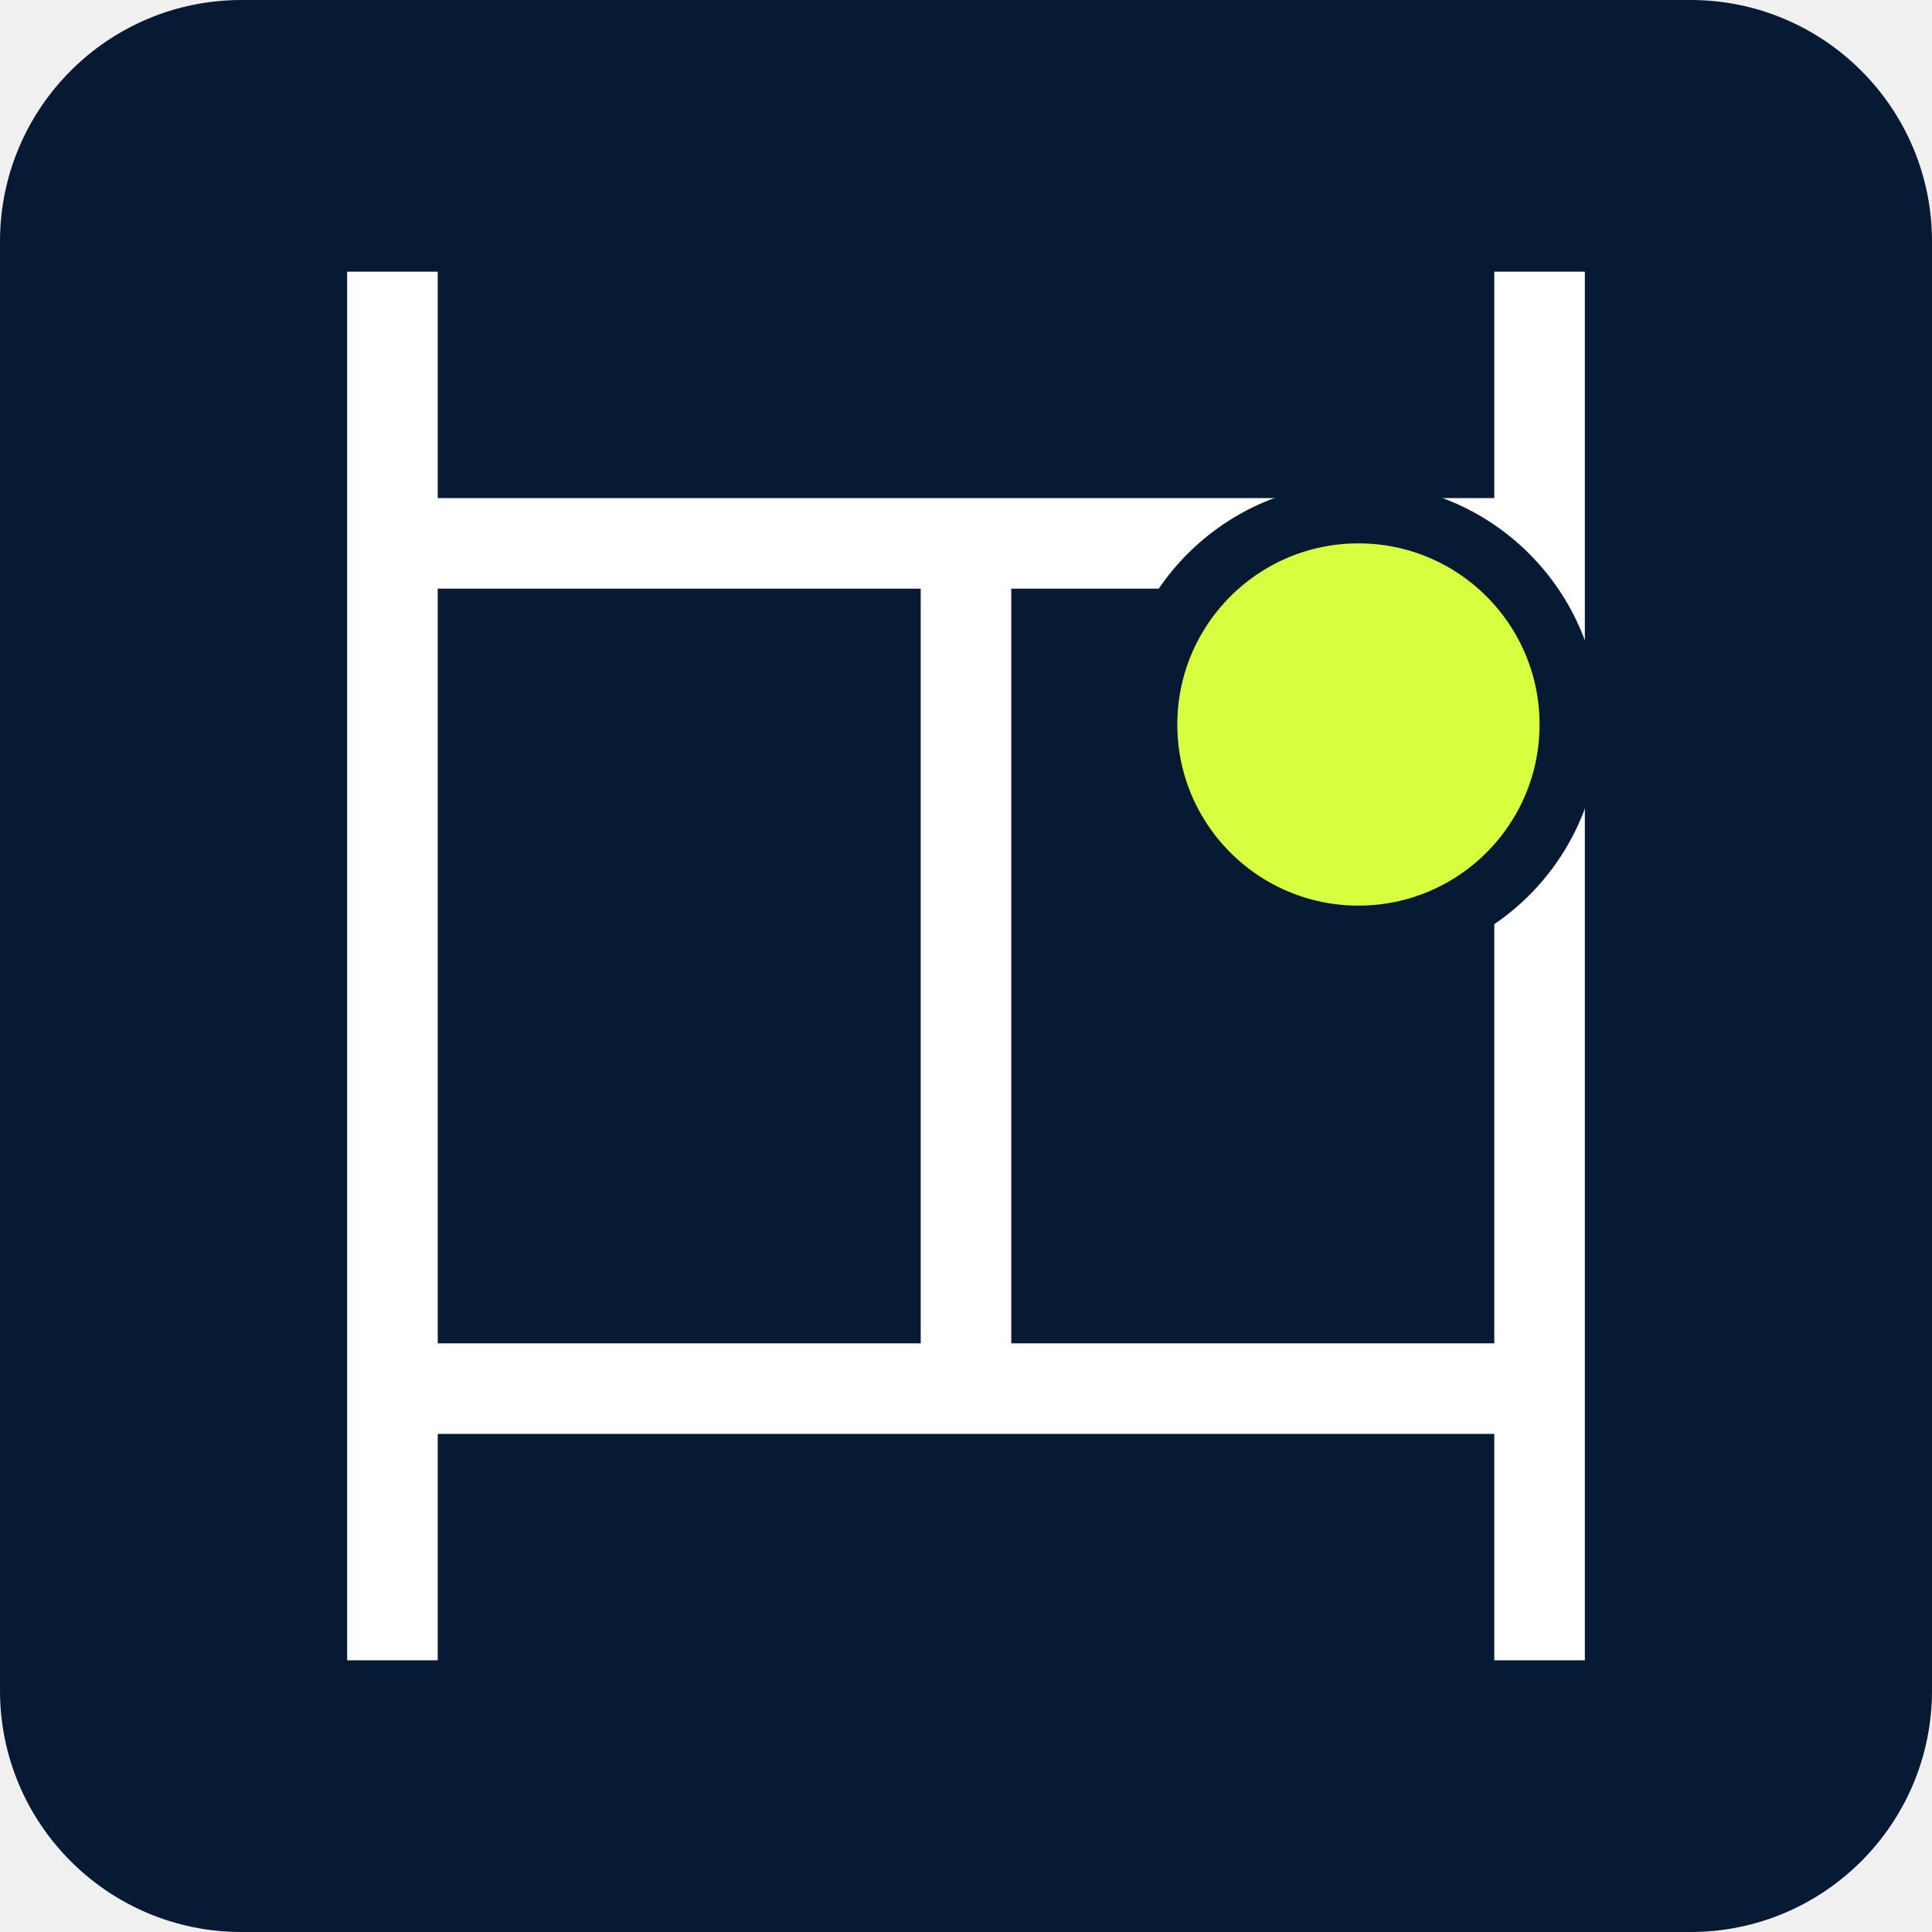
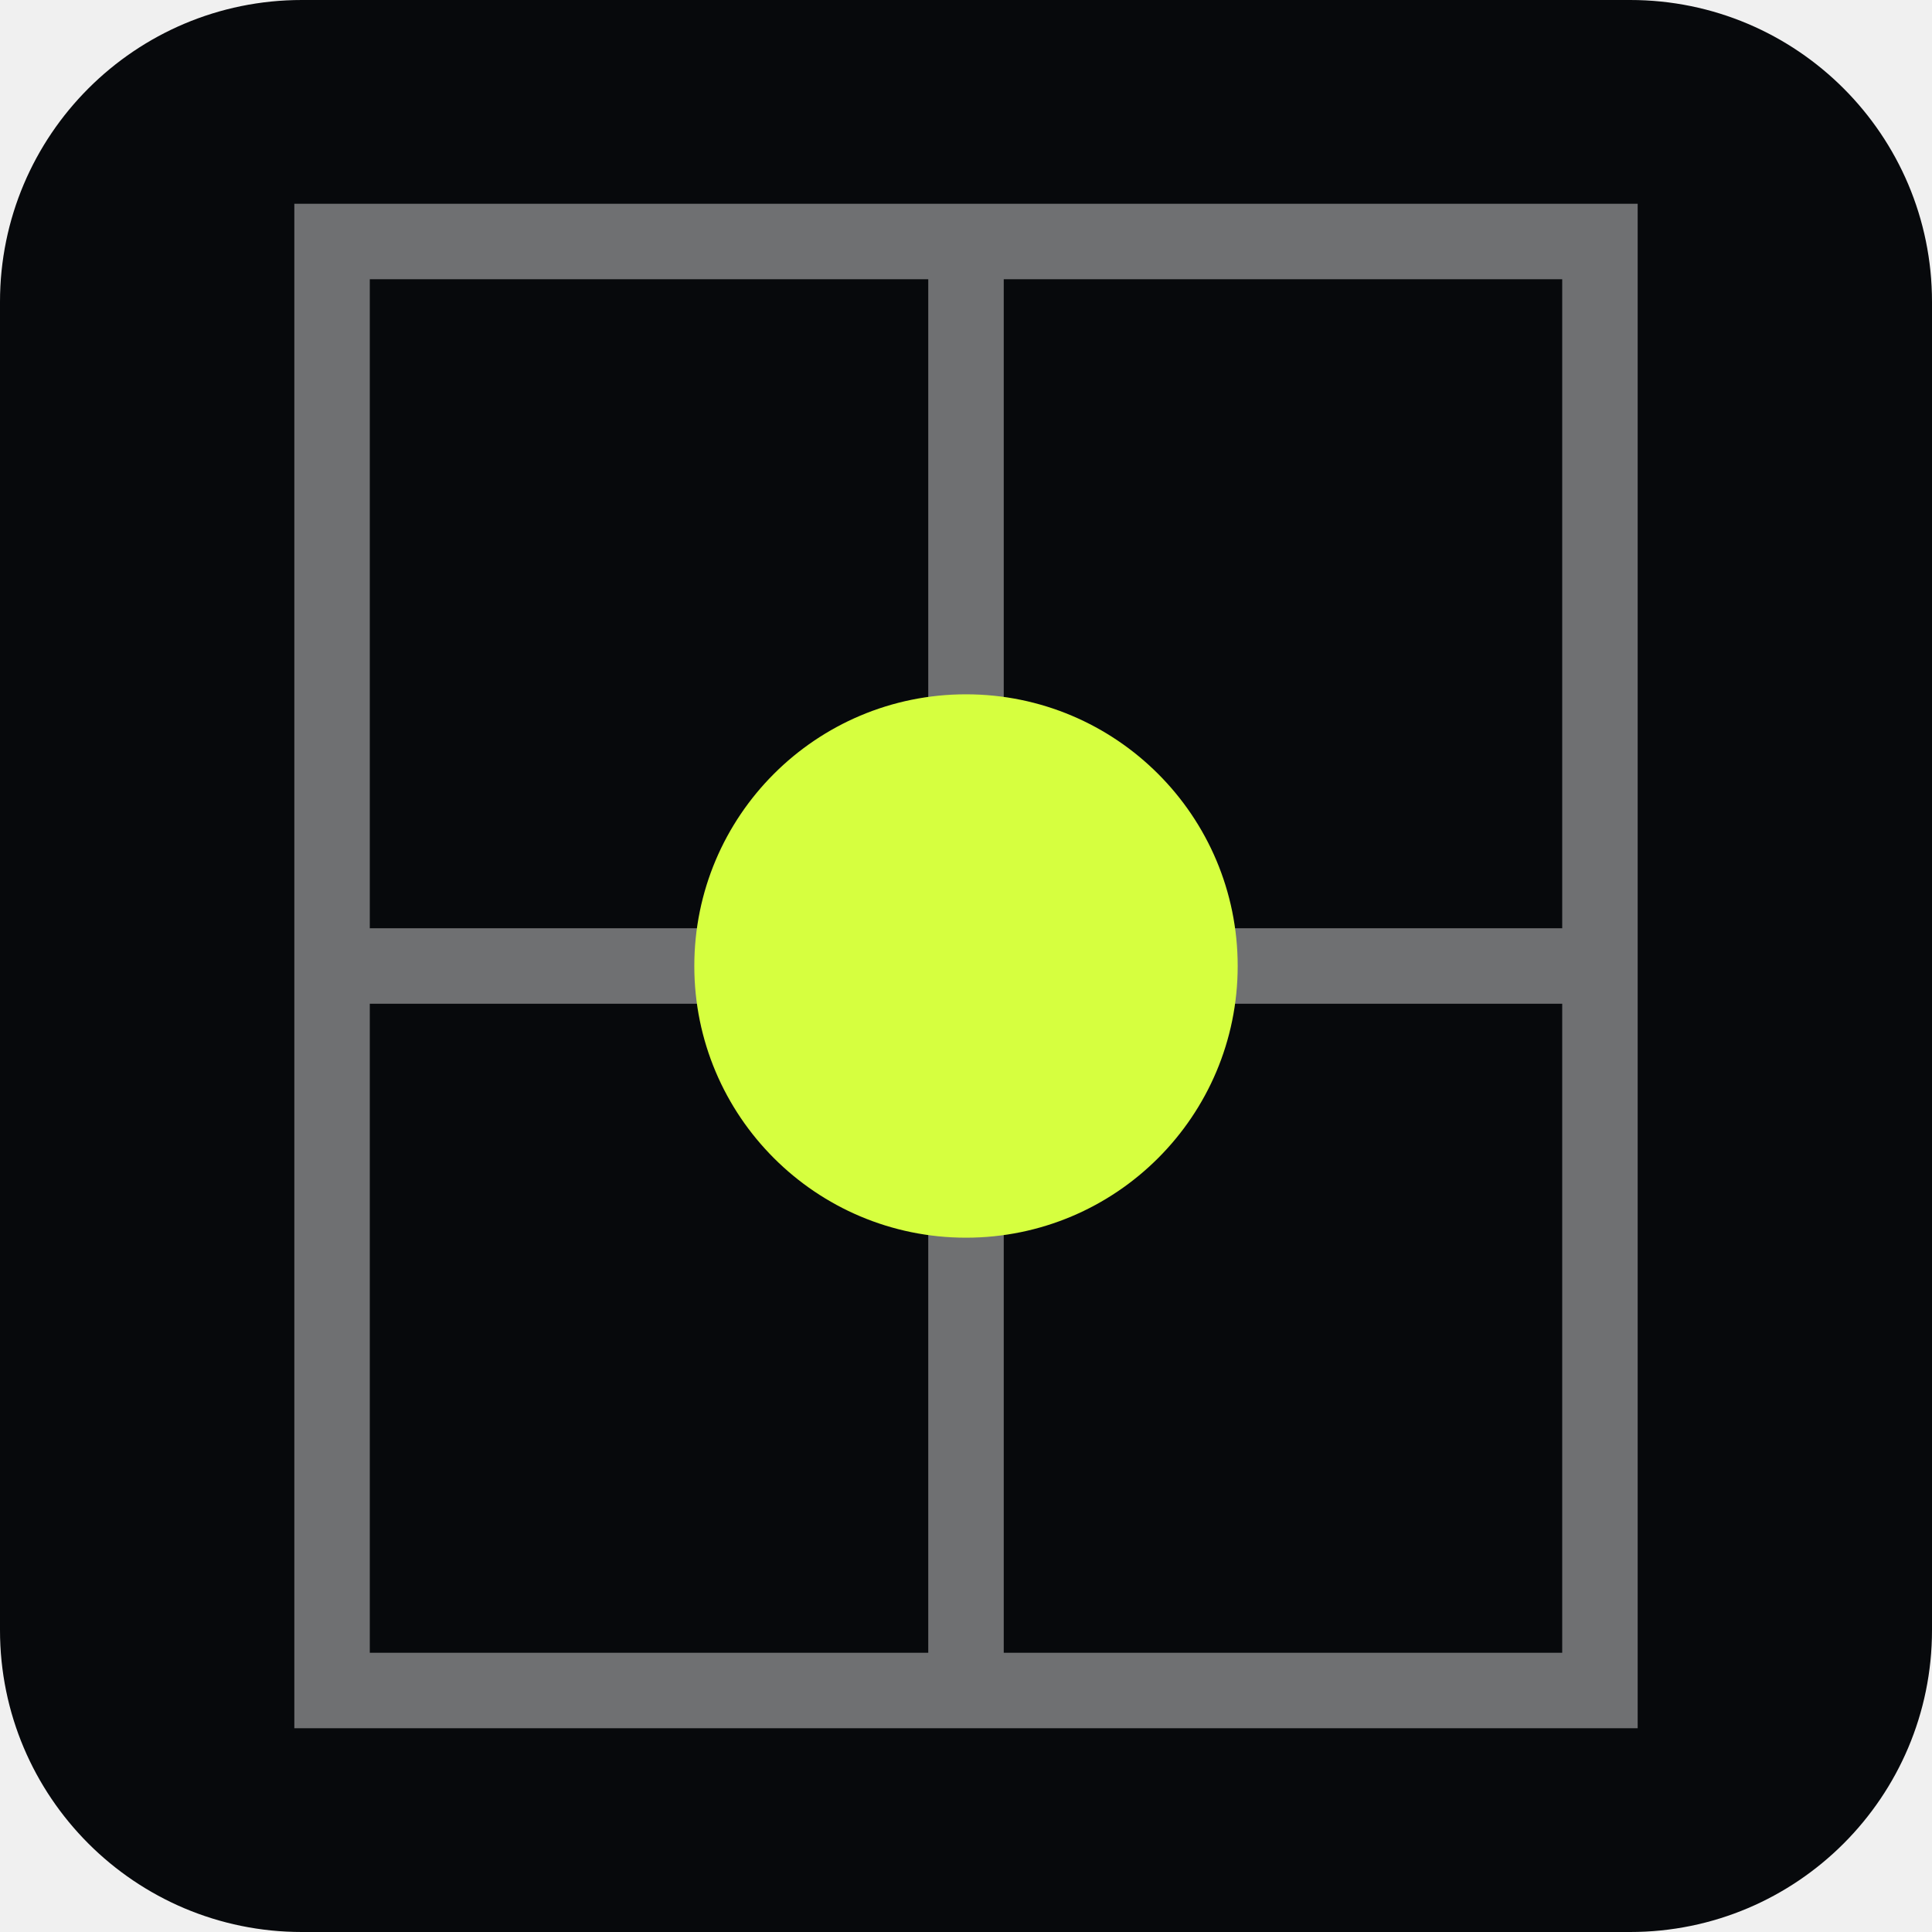
<svg xmlns="http://www.w3.org/2000/svg" viewBox="0 0 64 64">
-   <rect width="64" height="64" rx="8" fill="#071A33" />
-   <path d="M13 9v46M51 9v46M13 18h38M13 46h38M32 18v28" fill="none" stroke="#FFFFFF" stroke-width="3" />
-   <circle cx="45" cy="24" r="7" fill="#D7FF3F" stroke="#071A33" stroke-width="2" />
+   <rect width="64" height="64" rx="10" fill="#07090C" />
+   <g fill="none" stroke="#FFFFFF" stroke-width="2.5" opacity="0.42">
+     <rect x="11" y="8" width="42" height="48" />
+     <path d="M11 32h42M32 8v48" />
+   </g>
+   <circle cx="32" cy="32" r="9" fill="#D6FF3F" />
</svg>
